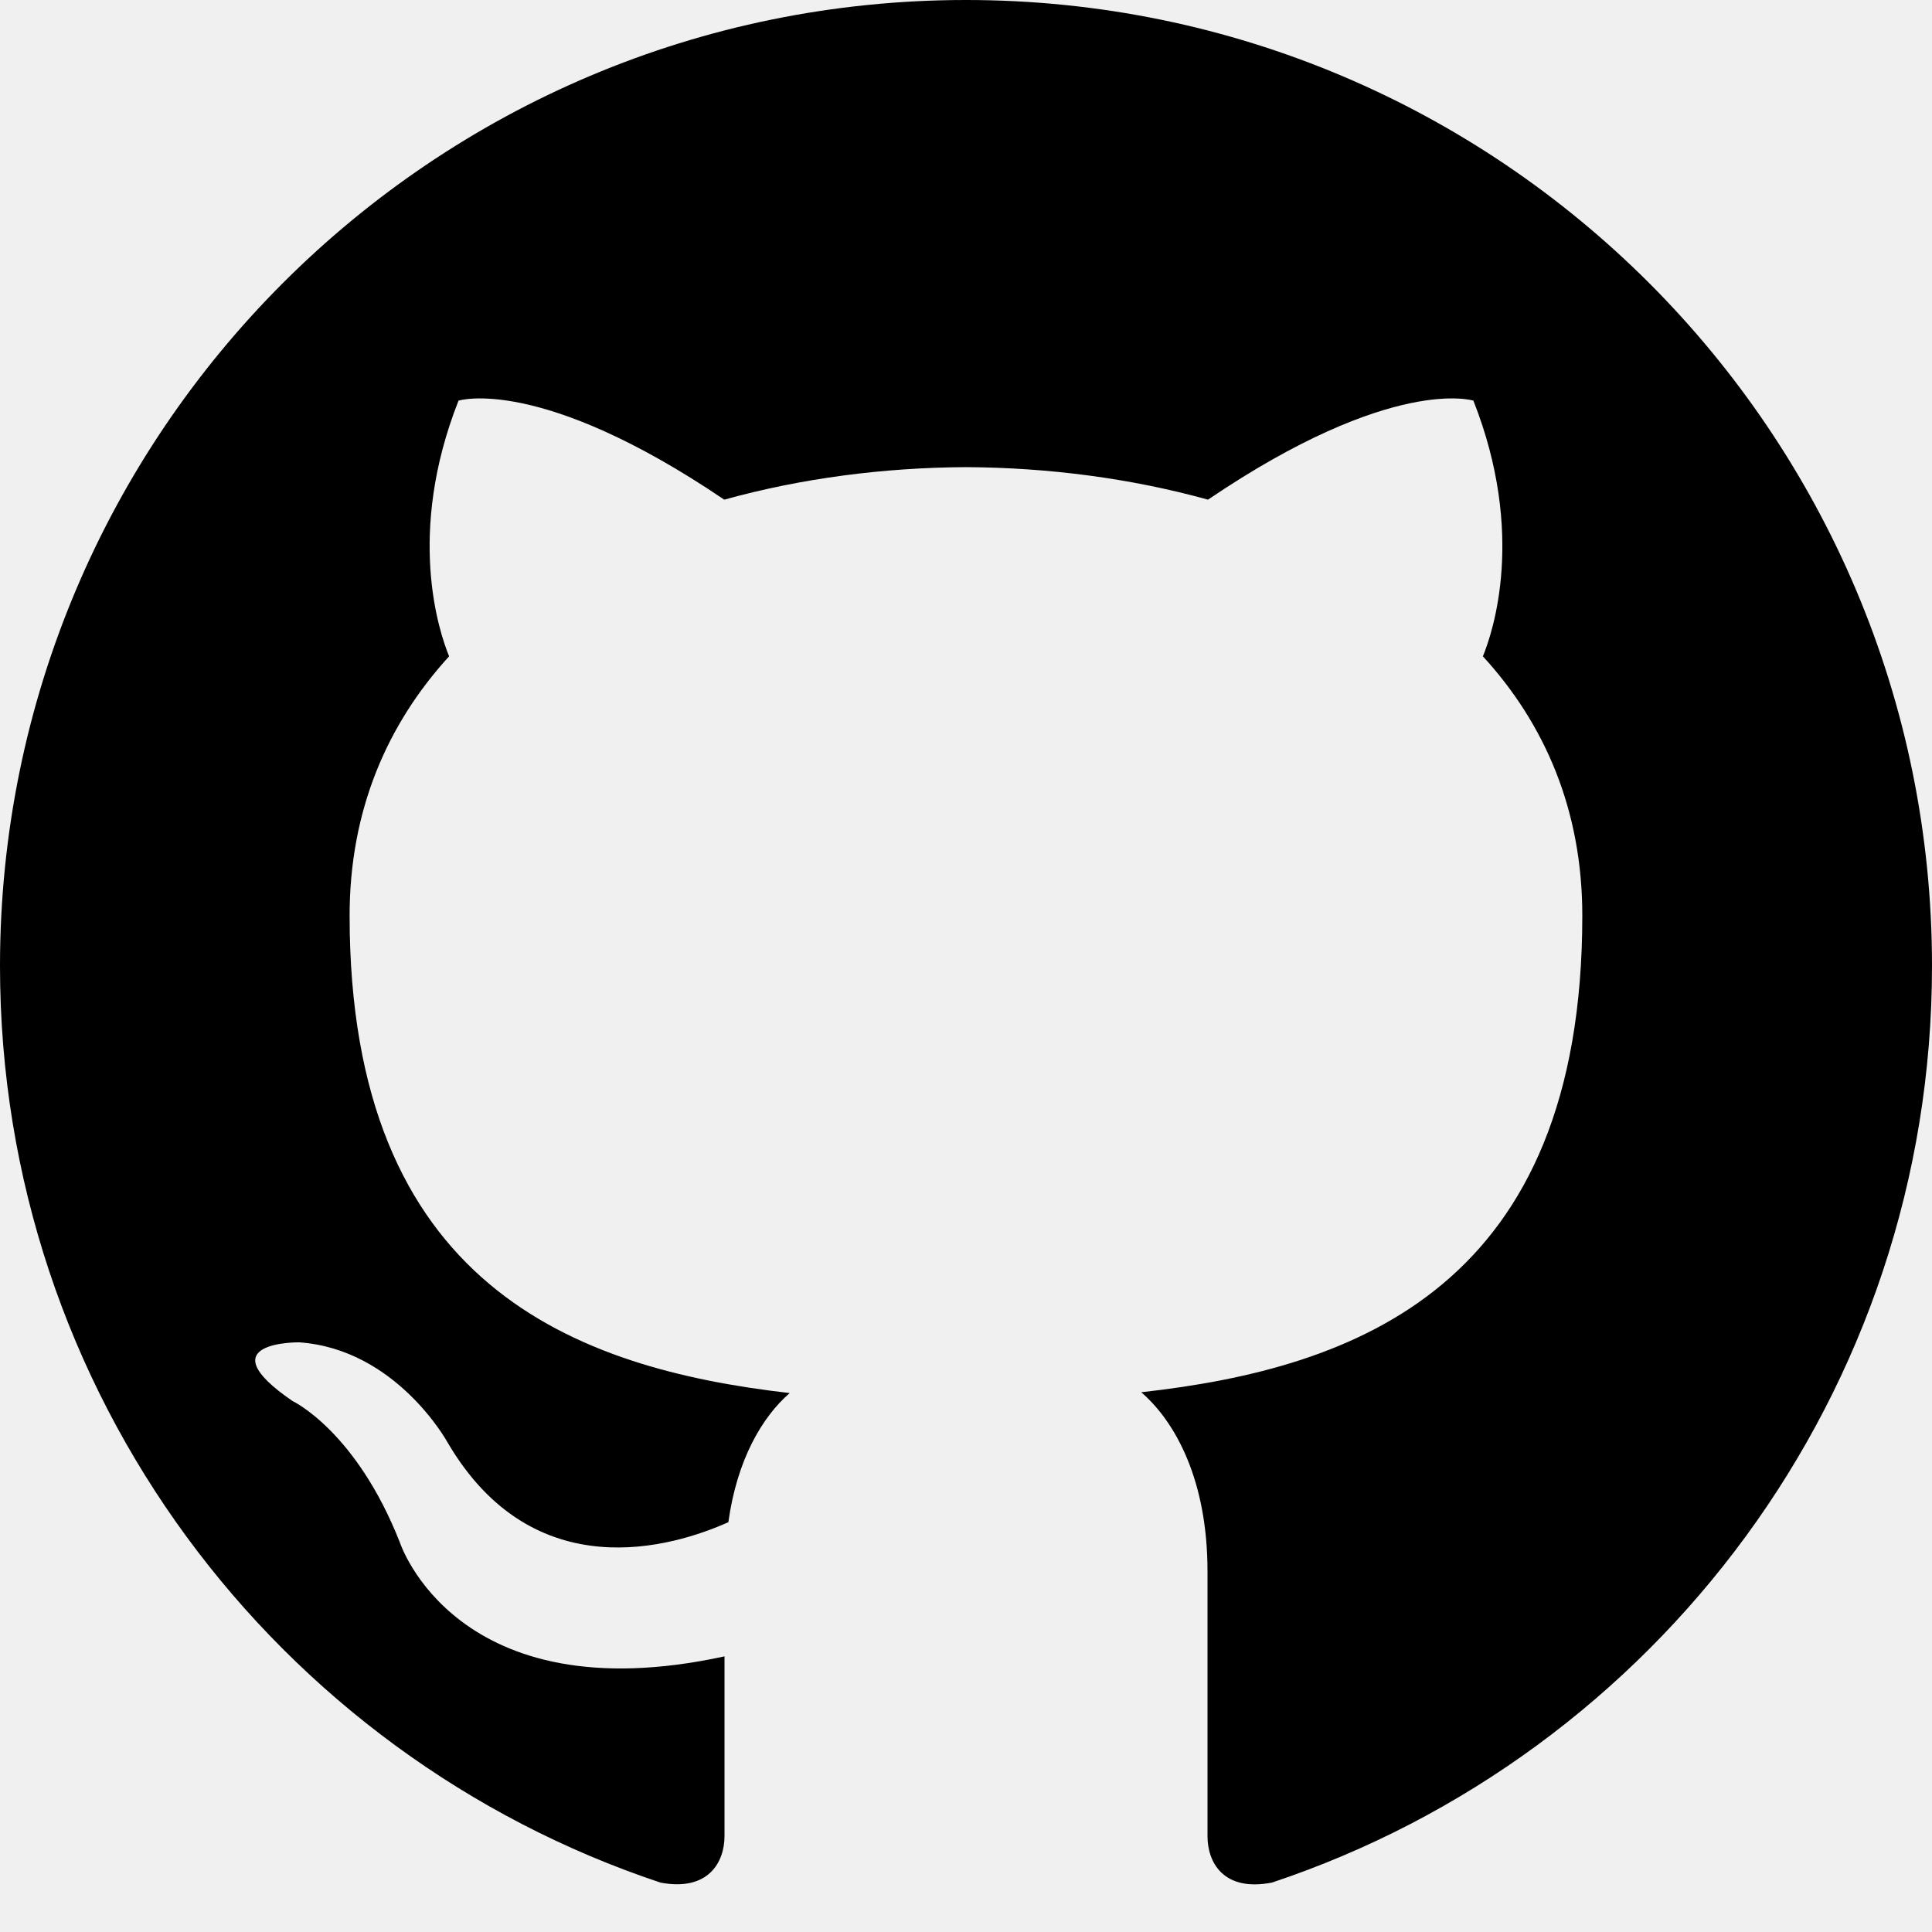
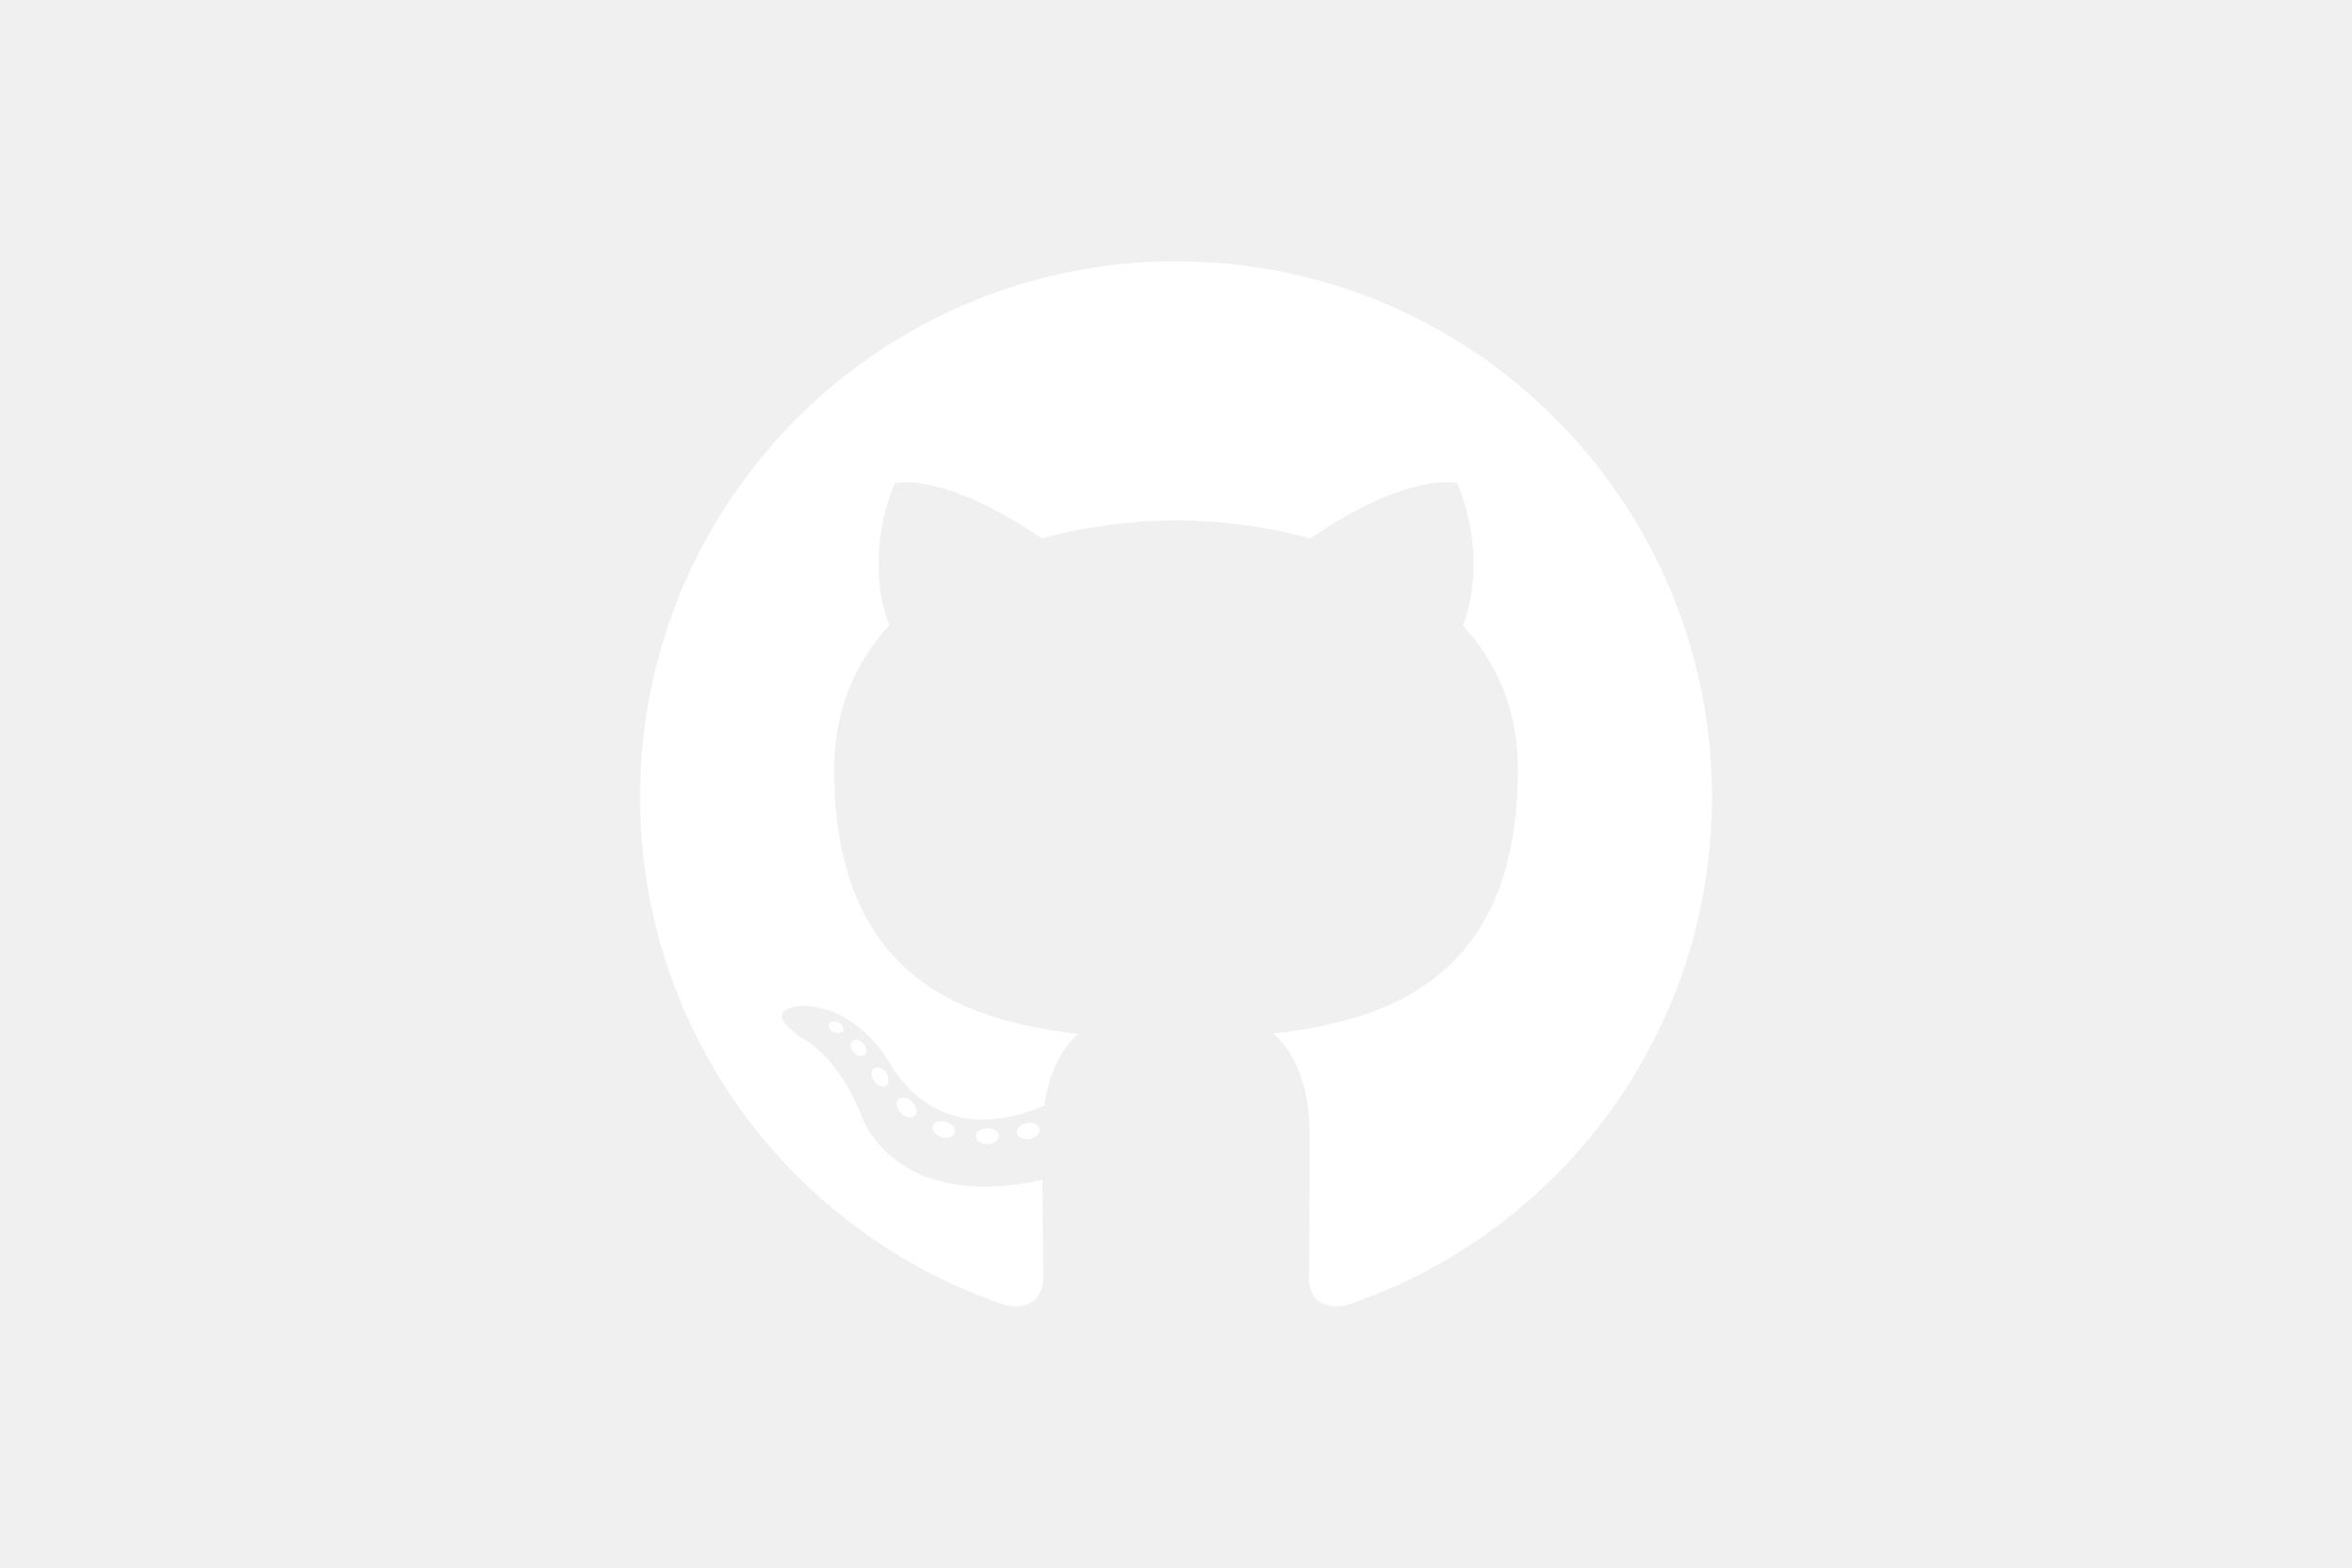
- <svg xmlns="http://www.w3.org/2000/svg" width="24" height="24" viewBox="0 0 24 24">
-   <path d="M12 0c-6.626 0-12 5.373-12 12 0 5.302 3.438 9.8 8.207 11.387.599.111.793-.261.793-.577v-2.234c-3.338.726-4.033-1.416-4.033-1.416-.546-1.387-1.333-1.756-1.333-1.756-1.089-.745.083-.729.083-.729 1.205.084 1.839 1.237 1.839 1.237 1.07 1.834 2.807 1.304 3.492.997.107-.775.418-1.305.762-1.604-2.665-.305-5.467-1.334-5.467-5.931 0-1.311.469-2.381 1.236-3.221-.124-.303-.535-1.524.117-3.176 0 0 1.008-.322 3.301 1.23.957-.266 1.983-.399 3.003-.404 1.02.005 2.047.138 3.006.404 2.291-1.552 3.297-1.23 3.297-1.23.653 1.653.242 2.874.118 3.176.77.84 1.235 1.911 1.235 3.221 0 4.609-2.807 5.624-5.479 5.921.43.372.823 1.102.823 2.222v3.293c0 .319.192.694.801.576 4.765-1.589 8.199-6.086 8.199-11.386 0-6.627-5.373-12-12-12z" />
+ <svg xmlns="http://www.w3.org/2000/svg" height="800" width="1200" viewBox="-6.391 -10.389 55.389 62.333">
+   <g fill="#fff">
+     <path d="M21.303 0C9.54 0 0 9.537 0 21.303c0 9.412 6.104 17.398 14.569 20.215 1.065.197 1.456-.462 1.456-1.025 0-.508-.02-2.186-.029-3.966-5.927 1.289-7.177-2.514-7.177-2.514-.969-2.462-2.365-3.117-2.365-3.117-1.933-1.322.146-1.295.146-1.295 2.139.15 3.266 2.196 3.266 2.196 1.9 3.256 4.984 2.315 6.199 1.771.192-1.377.743-2.317 1.353-2.849-4.732-.538-9.706-2.365-9.706-10.528 0-2.325.832-4.226 2.195-5.718-.221-.537-.95-2.704.207-5.638 0 0 1.789-.572 5.86 2.184 1.699-.472 3.522-.709 5.332-.717 1.81.008 3.634.245 5.337.717 4.066-2.756 5.853-2.184 5.853-2.184 1.16 2.934.43 5.101.209 5.638 1.366 1.492 2.192 3.392 2.192 5.718 0 8.183-4.984 9.984-9.727 10.511.764.661 1.445 1.958 1.445 3.945 0 2.85-.024 5.145-.024 5.846 0 .567.383 1.232 1.463 1.022 8.46-2.82 14.557-10.803 14.557-20.212C42.607 9.537 33.069 0 21.304 0" fill-rule="evenodd" />
+     <path d="M8.069 30.587c-.047.106-.213.138-.365.065-.155-.07-.241-.214-.191-.32.046-.109.212-.139.367-.066.154.07.243.215.189.321m.863.963c-.102.094-.301.05-.435-.098-.14-.148-.166-.347-.062-.443.105-.094.297-.05.437.098.14.15.167.347.061.443m.84 1.227c-.131.091-.344.006-.476-.183-.131-.19-.131-.417.003-.508.132-.091.343-.009.476.179.13.193.13.42-.003.513m1.151 1.185c-.117.129-.365.094-.547-.082-.186-.172-.238-.416-.121-.544.118-.129.369-.093.552.082.185.172.241.417.117.544m1.588.688c-.052.167-.291.242-.532.172-.241-.073-.399-.268-.35-.437.05-.168.291-.247.534-.171.241.073.399.267.349.436m1.744.128c.006.176-.199.321-.452.325-.255.006-.461-.137-.464-.309 0-.177.2-.321.455-.326.253-.005.461.137.461.311m1.622-.276c.03.171-.146.347-.397.394-.247.045-.476-.061-.508-.23-.031-.176.148-.352.396-.397.252-.044.477.059.509.234" />
+   </g>
</svg>
